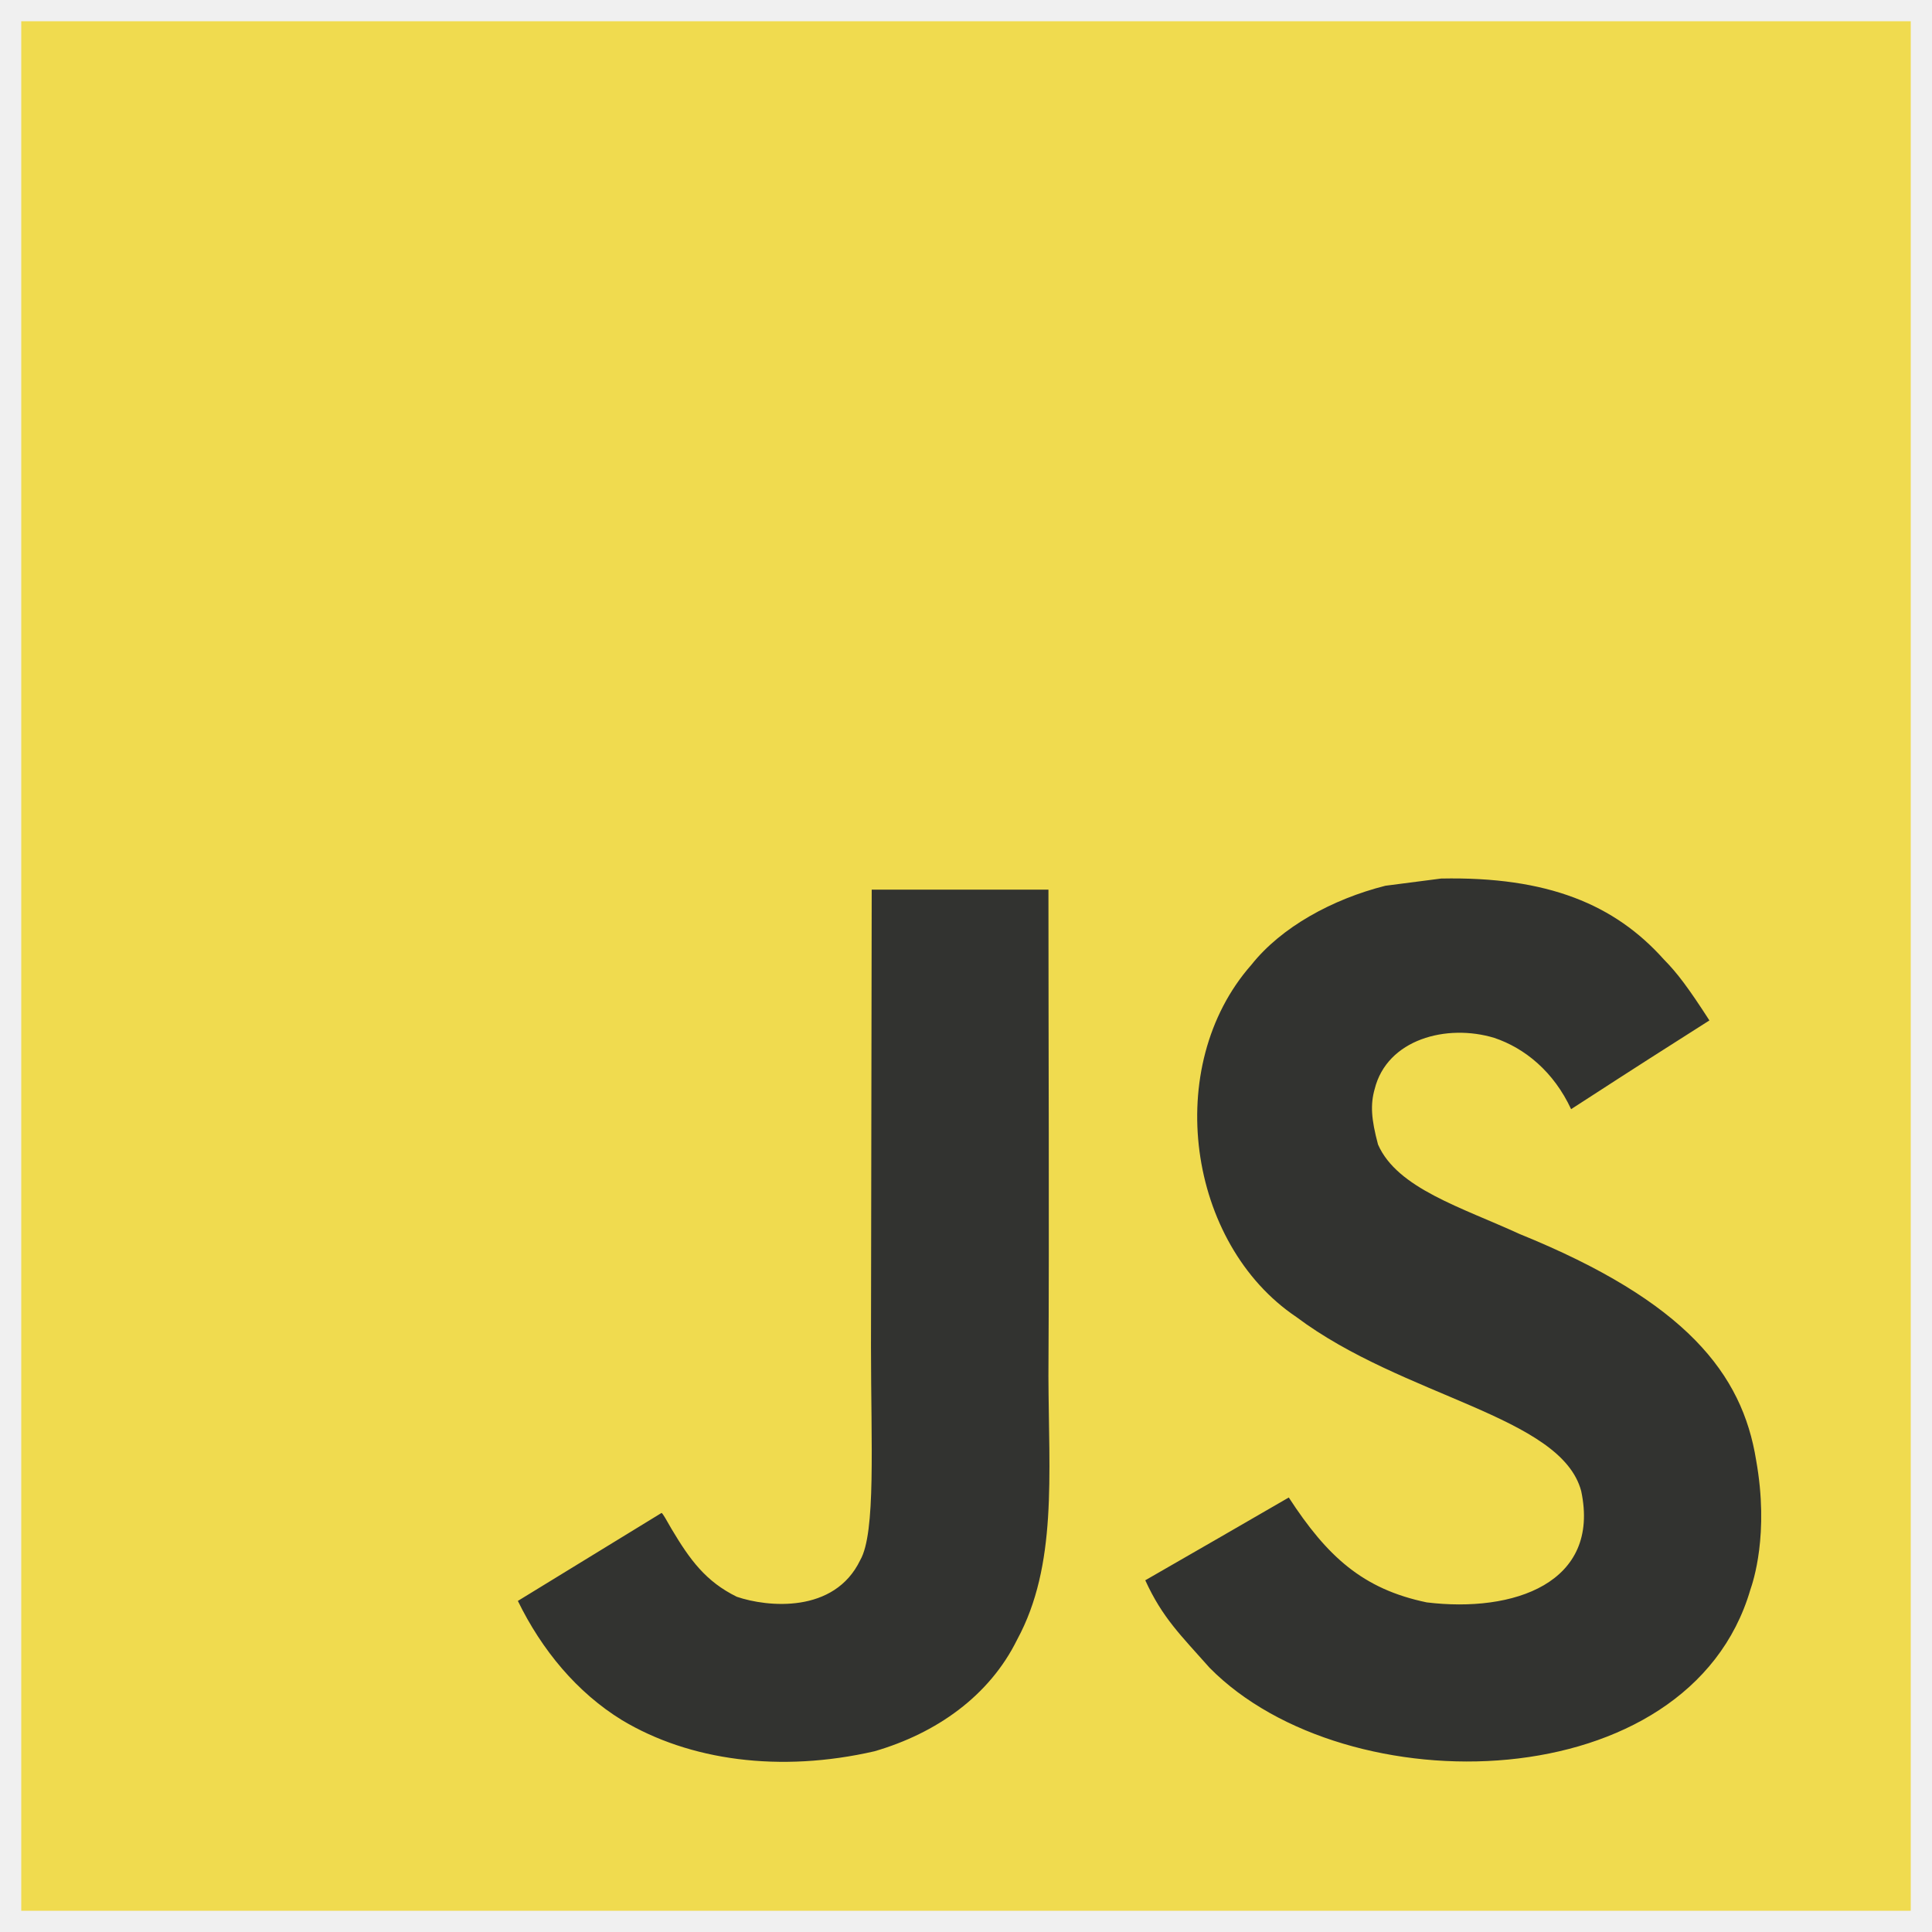
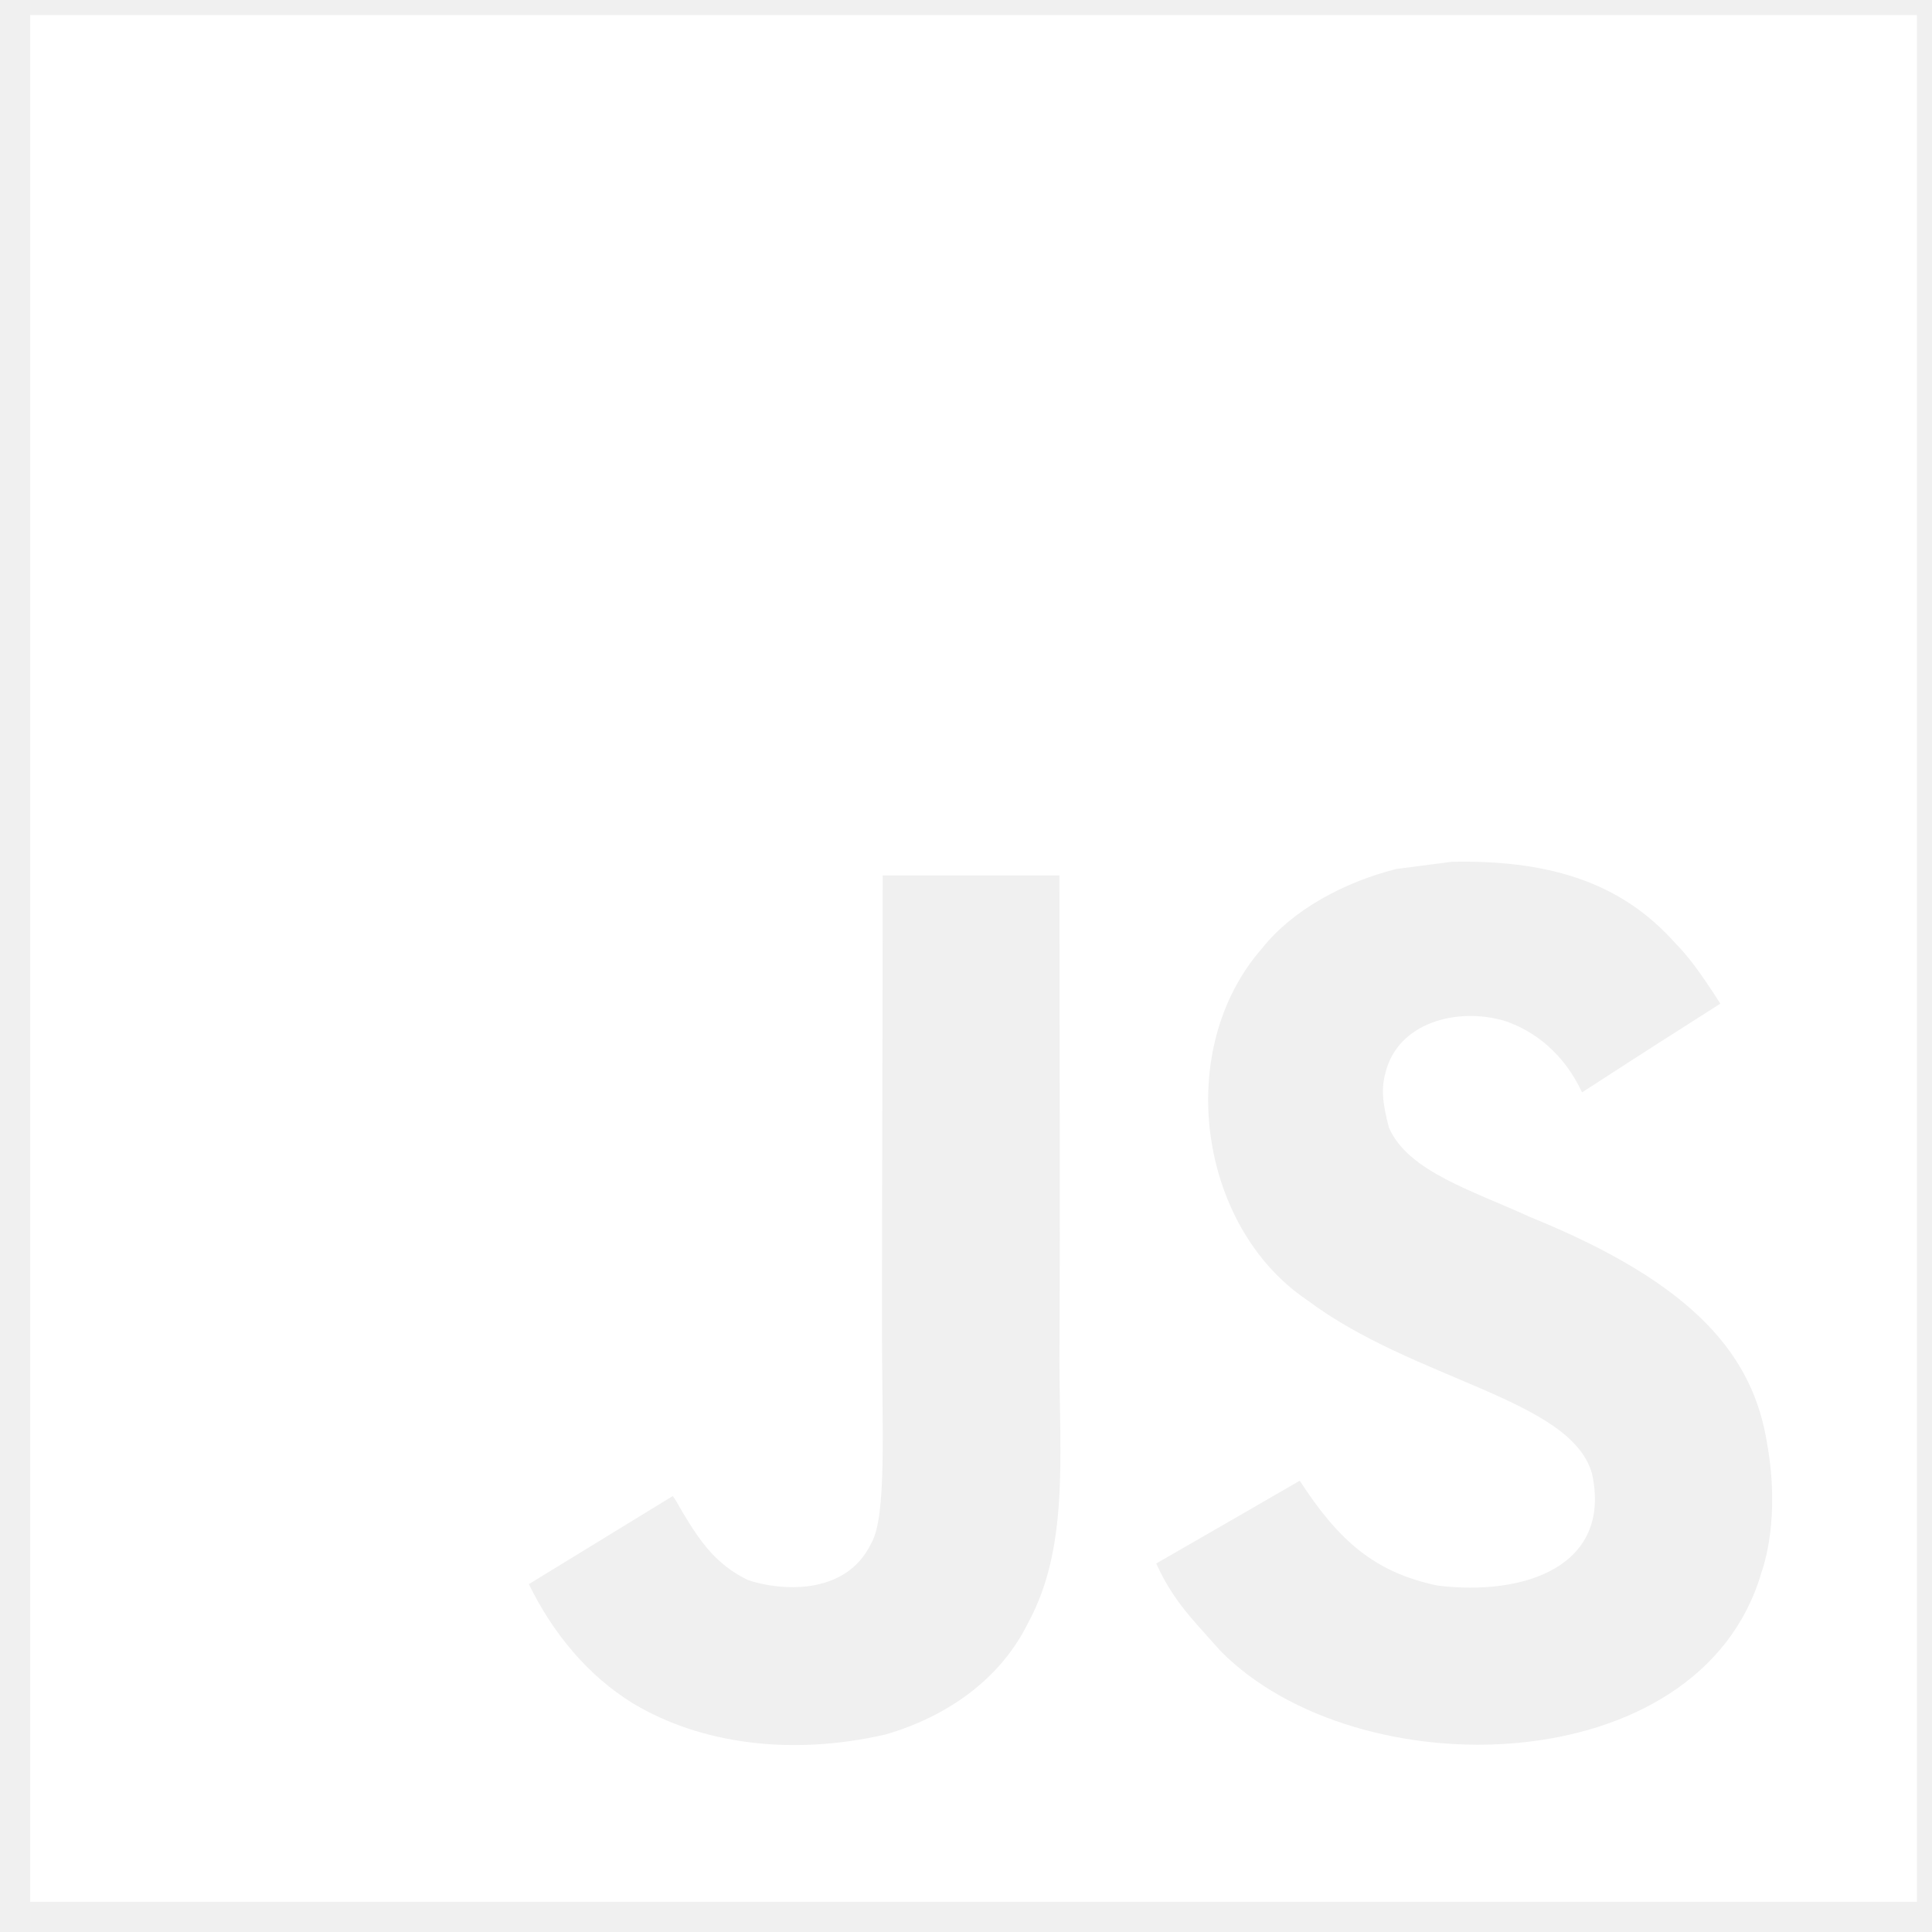
<svg xmlns="http://www.w3.org/2000/svg" viewBox="0 0 128 128">
-   <path fill="#F0DB4F" d="M1.408 1.408h125.184v125.185H1.408z" />
-   <path fill="#323330" d="M116.347 96.736c-.917-5.711-4.641-10.508-15.672-14.981-3.832-1.761-8.104-3.022-9.377-5.926-.452-1.69-.512-2.642-.226-3.665.821-3.32 4.784-4.355 7.925-3.403 2.023.678 3.938 2.237 5.093 4.724 5.402-3.498 5.391-3.475 9.163-5.879-1.381-2.141-2.118-3.129-3.022-4.045-3.249-3.629-7.676-5.498-14.756-5.355l-3.688.477c-3.534.893-6.902 2.748-8.877 5.235-5.926 6.724-4.236 18.492 2.975 23.335 7.104 5.332 17.54 6.545 18.873 11.531 1.297 6.104-4.486 8.08-10.234 7.378-4.236-.881-6.592-3.034-9.139-6.949-4.688 2.713-4.688 2.713-9.508 5.485 1.143 2.499 2.344 3.63 4.26 5.795 9.068 9.198 31.76 8.746 35.83-5.176.165-.478 1.261-3.666.38-8.581zM69.462 58.943H57.753l-.048 30.272c0 6.438.333 12.34-.714 14.149-1.713 3.558-6.152 3.117-8.175 2.427-2.059-1.012-3.106-2.451-4.319-4.485-.333-.584-.583-1.036-.667-1.071l-9.52 5.83c1.583 3.249 3.915 6.069 6.902 7.901 4.462 2.678 10.459 3.499 16.731 2.059 4.082-1.189 7.604-3.652 9.448-7.401 2.666-4.915 2.094-10.864 2.07-17.444.06-10.735.001-21.468.001-32.237z" />
+   <path fill="#FFF" d="M2 1v125h125V1H2zm66.119 106.513c-1.845 3.749-5.367 6.212-9.448 7.401-6.271 1.44-12.269.619-16.731-2.059-2.986-1.832-5.318-4.652-6.901-7.901l9.52-5.83c.083.035.333.487.667 1.071 1.214 2.034 2.261 3.474 4.319 4.485 2.022.69 6.461 1.131 8.175-2.427 1.047-1.81.714-7.628.714-14.065C58.433 78.073 58.48 68 58.48 58h11.709c0 11 .06 21.418 0 32.152.025 6.58.596 12.446-2.07 17.361zm48.574-3.308c-4.07 13.922-26.762 14.374-35.83 5.176-1.916-2.165-3.117-3.296-4.26-5.795 4.819-2.772 4.819-2.772 9.508-5.485 2.547 3.915 4.902 6.068 9.139 6.949 5.748.702 11.531-1.273 10.234-7.378-1.333-4.986-11.77-6.199-18.873-11.531-7.211-4.843-8.901-16.611-2.975-23.335 1.975-2.487 5.343-4.343 8.877-5.235l3.688-.477c7.081-.143 11.507 1.727 14.756 5.355.904.916 1.642 1.904 3.022 4.045-3.772 2.404-3.76 2.381-9.163 5.879-1.154-2.486-3.069-4.046-5.093-4.724-3.142-.952-7.104.083-7.926 3.403-.285 1.023-.226 1.975.227 3.665 1.273 2.903 5.545 4.165 9.377 5.926 11.031 4.474 14.756 9.271 15.672 14.981.882 4.916-.213 8.105-.38 8.581z" />
</svg>
